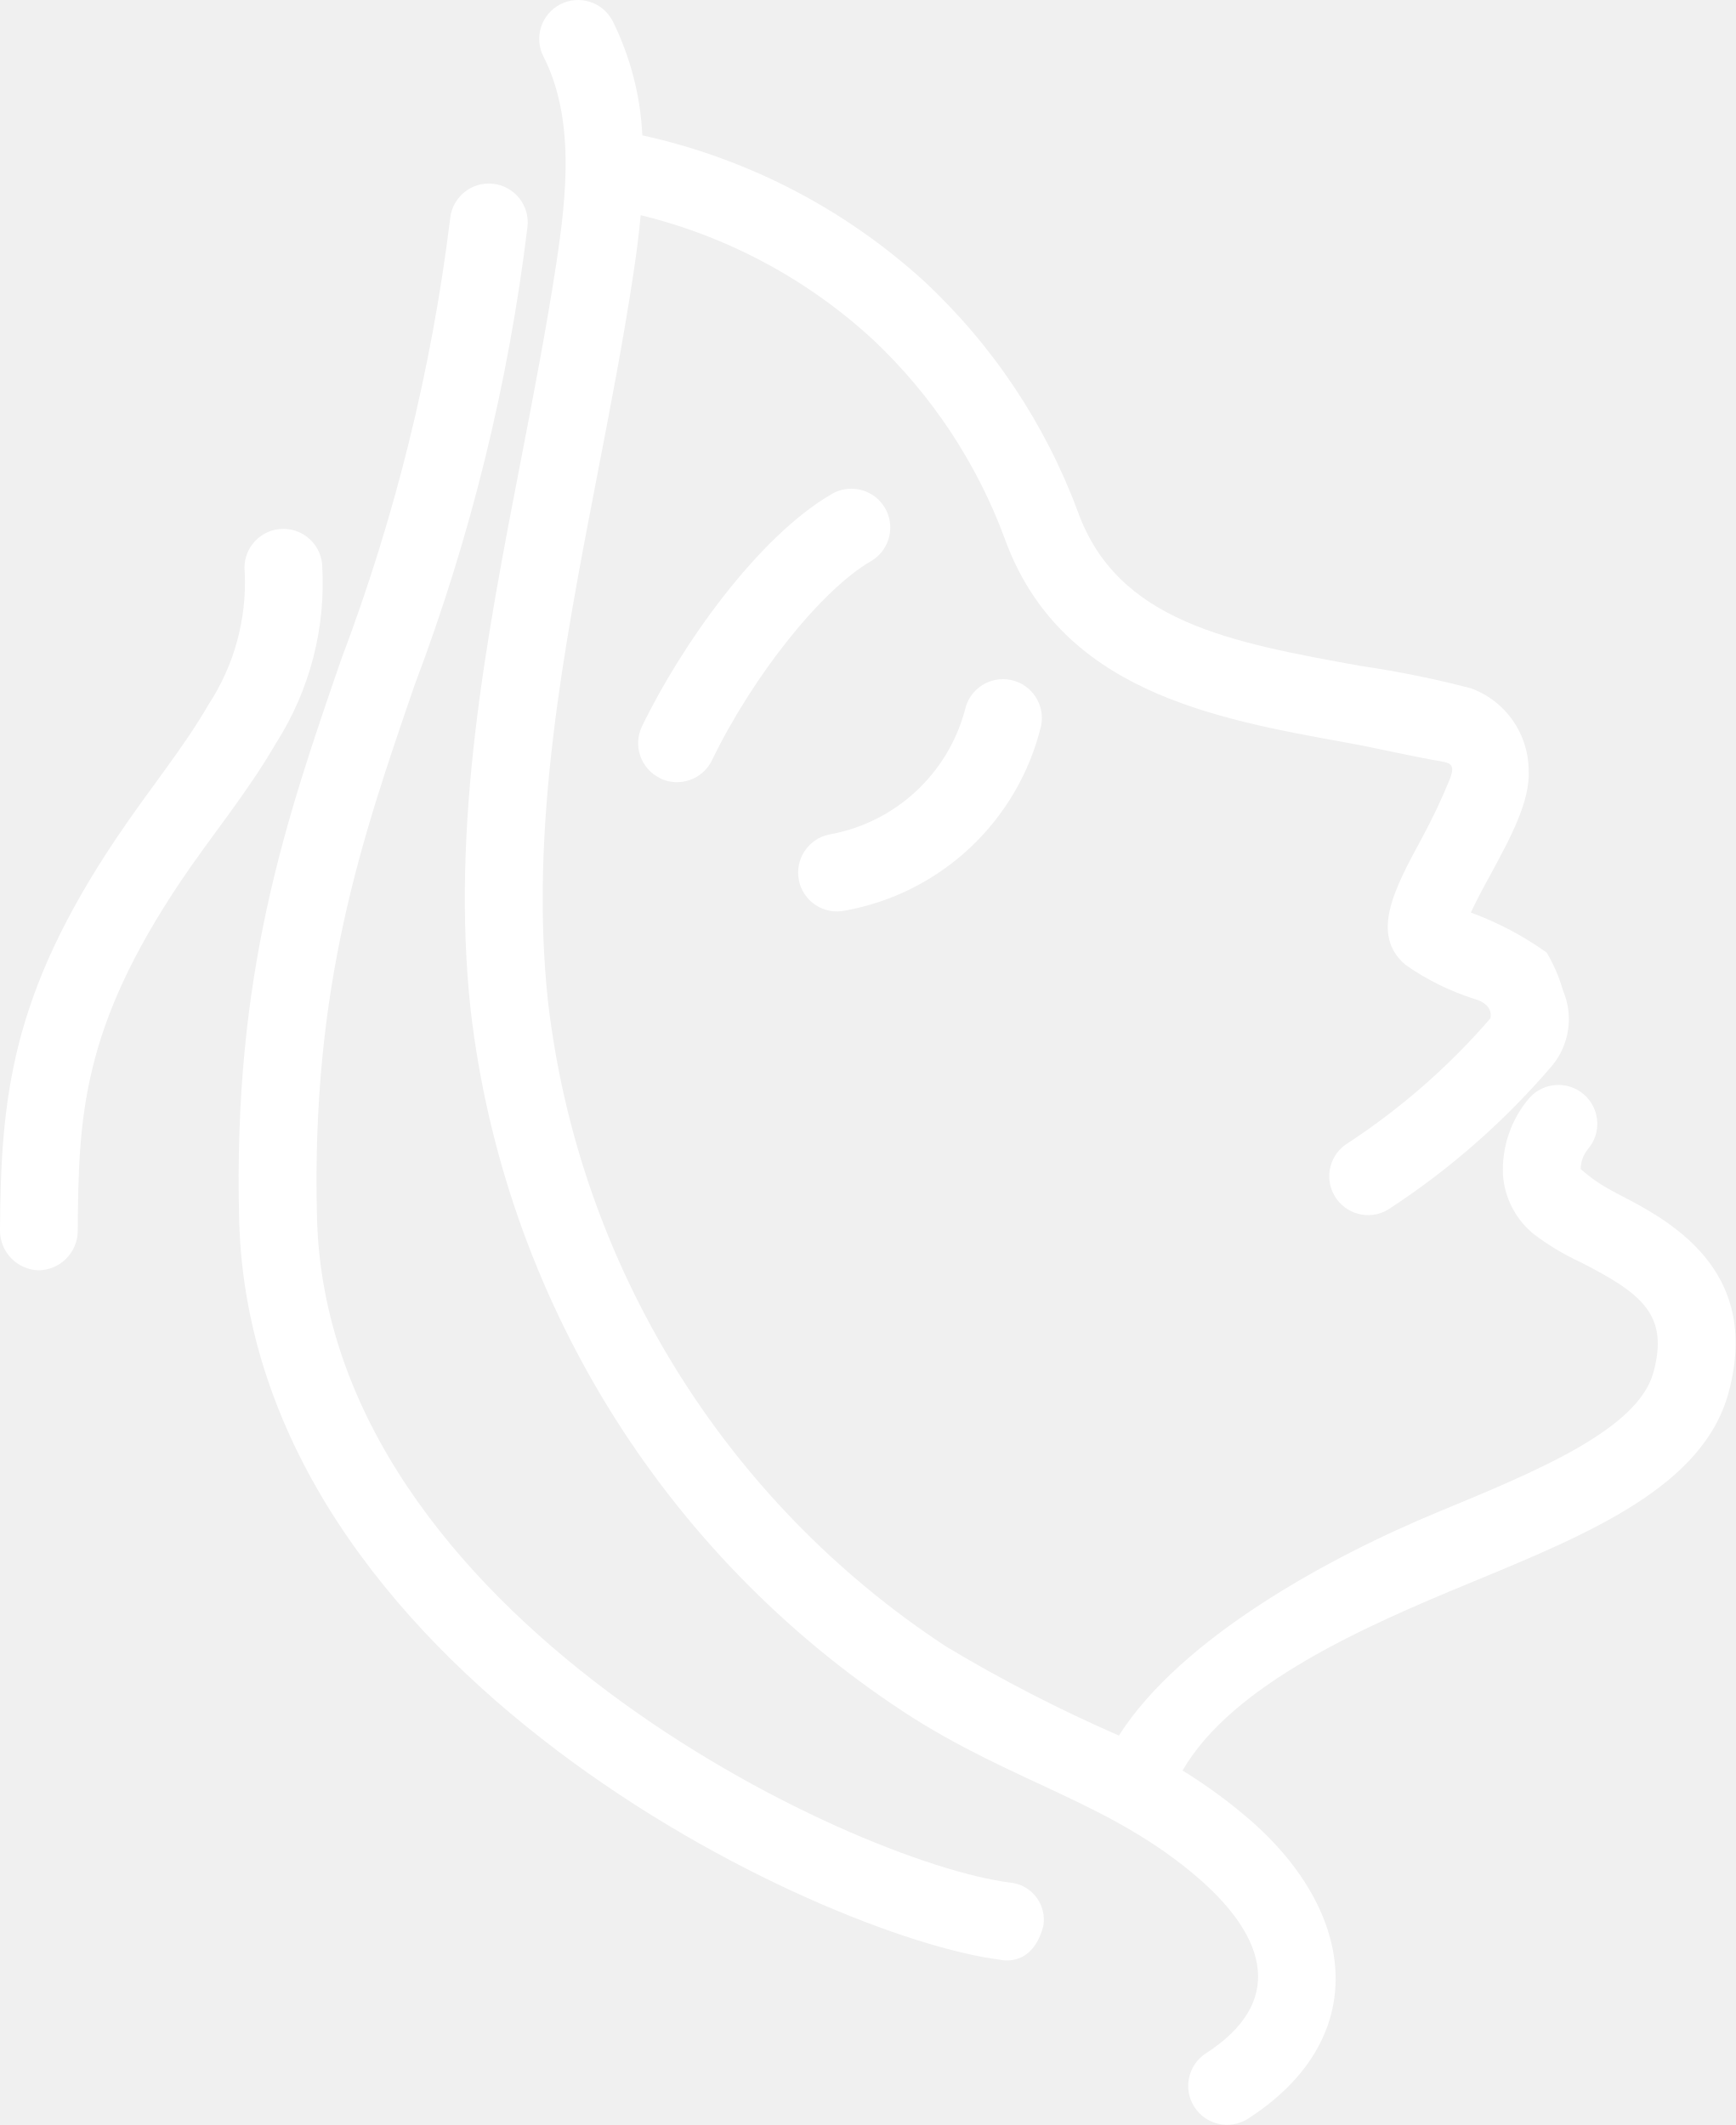
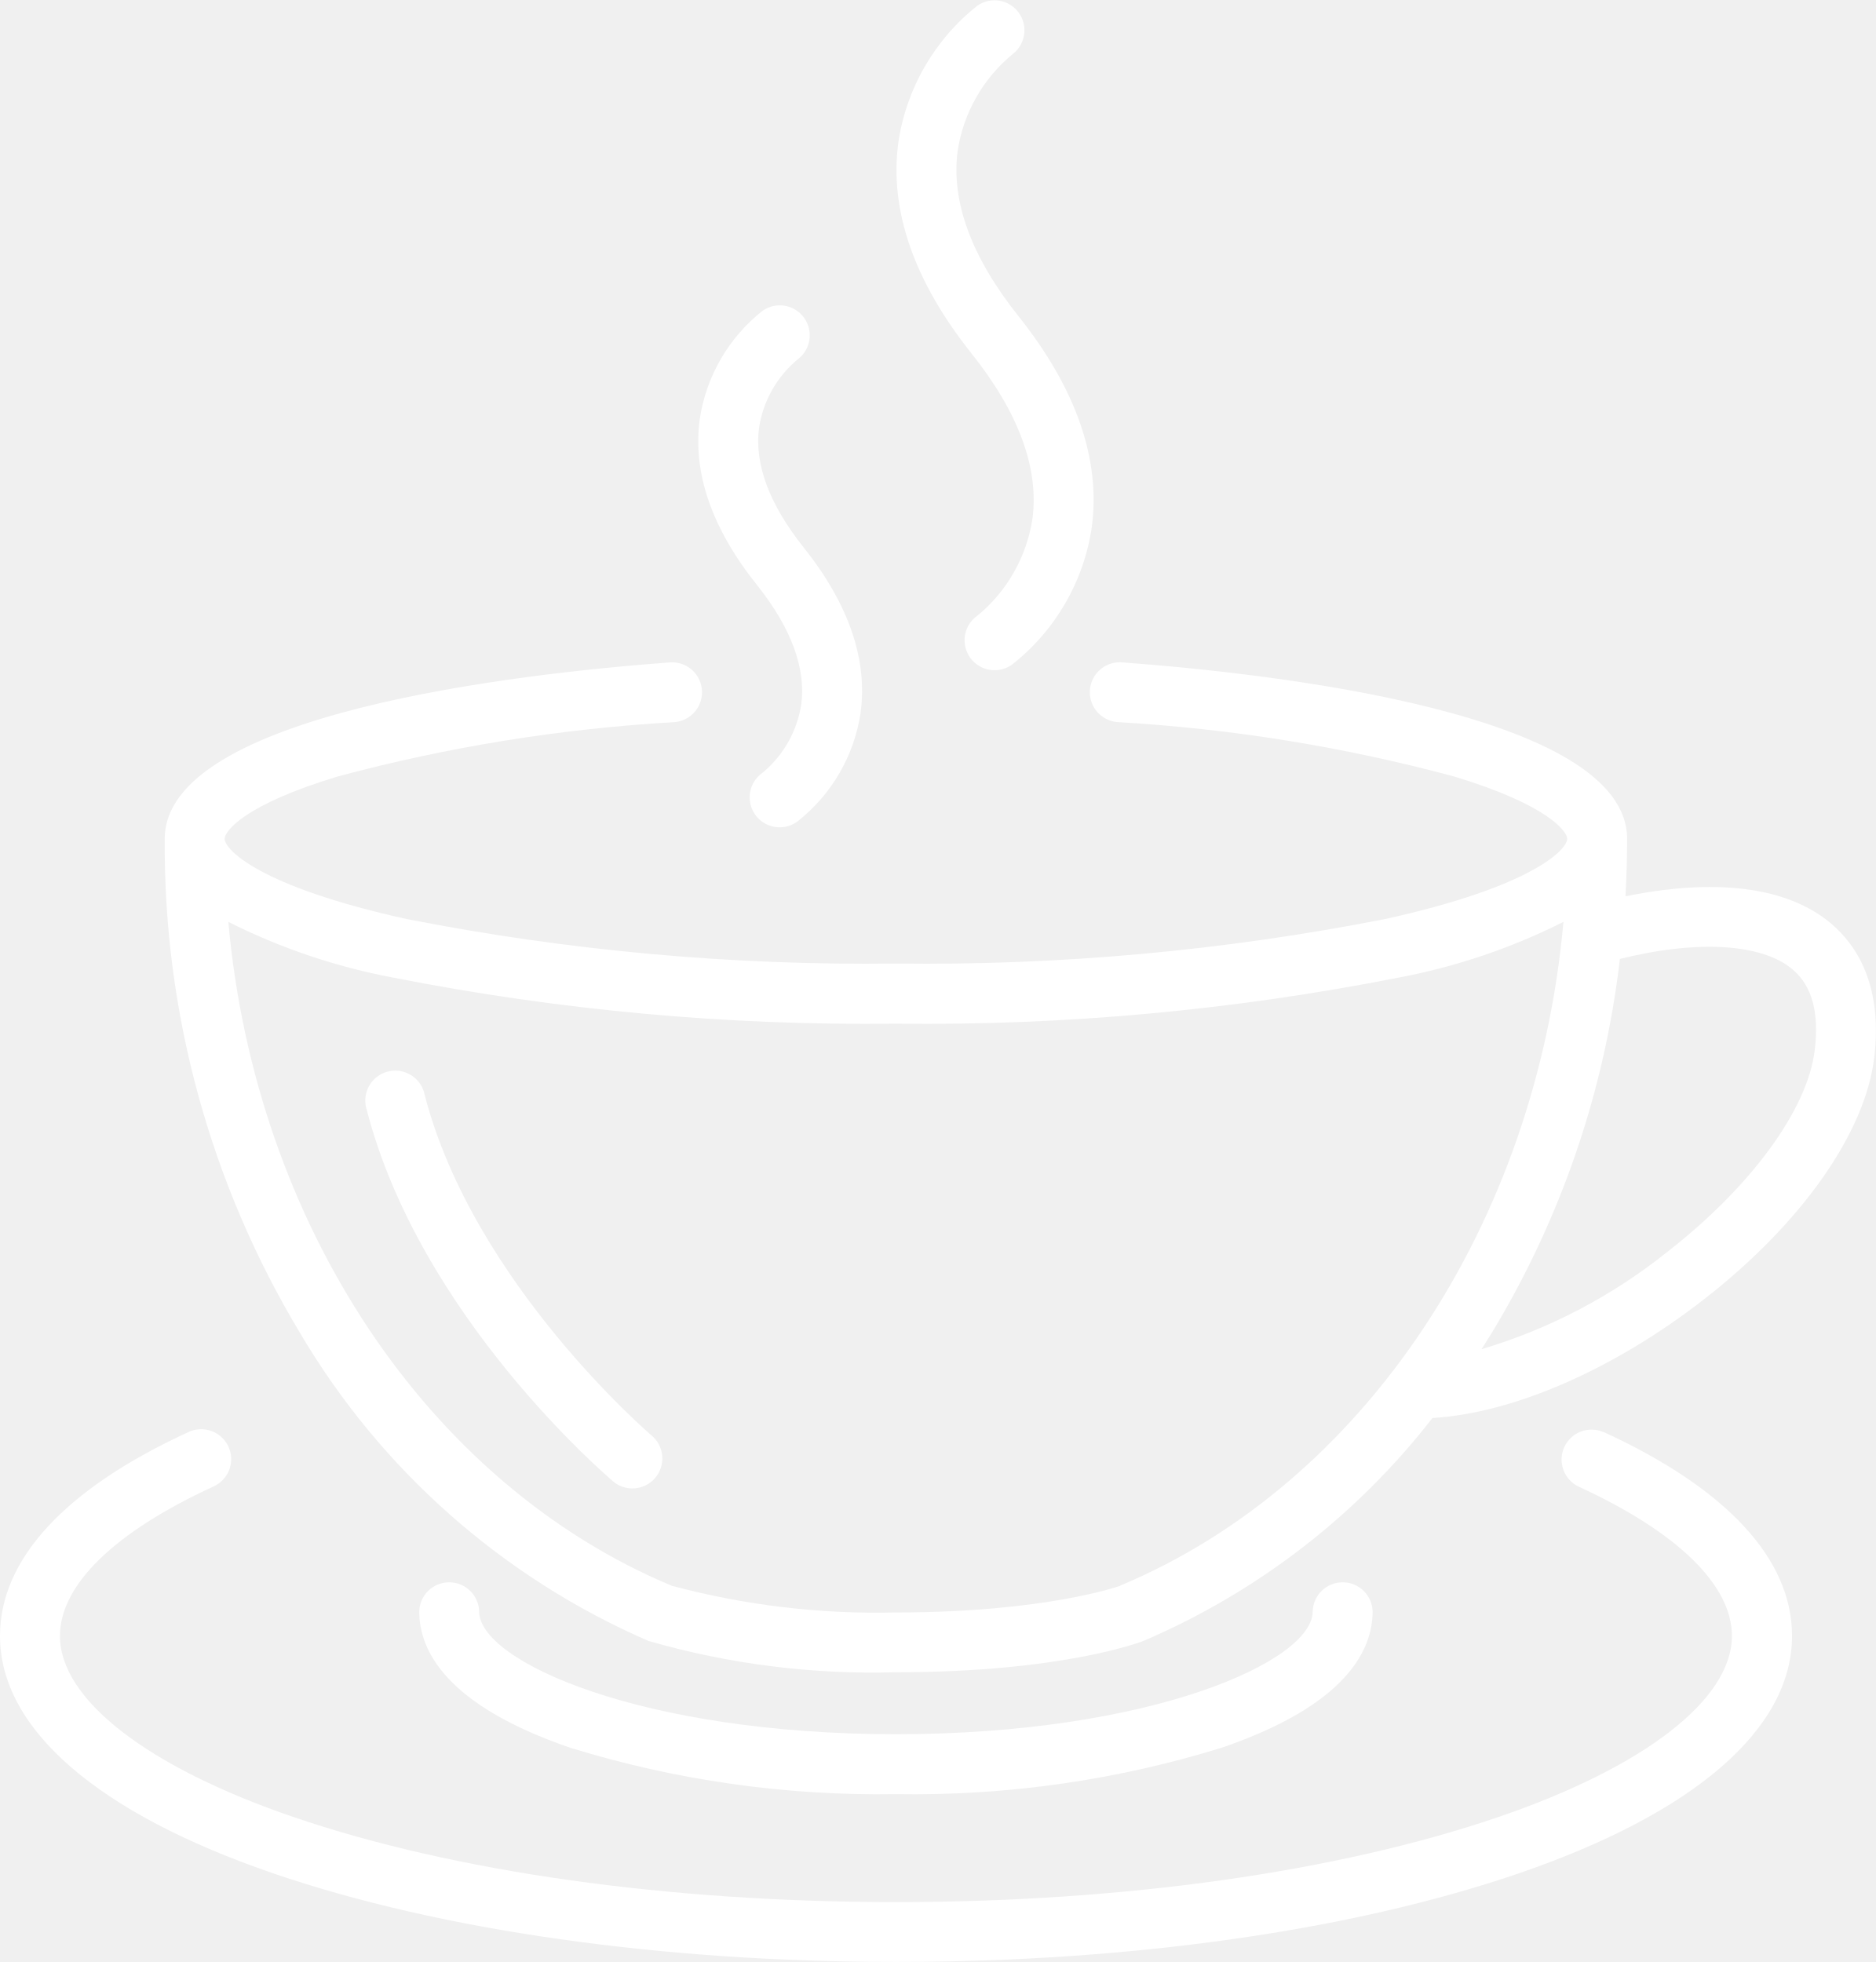
- <svg xmlns="http://www.w3.org/2000/svg" width="76.647" height="93.856" viewBox="0 0 76.647 93.856">
+ <svg xmlns="http://www.w3.org/2000/svg" id="Groupe_33" data-name="Groupe 33" width="84.21" height="88.091" viewBox="0 0 84.21 88.091">
  <defs>
    <clipPath id="clip-path">
-       <rect id="Rectangle_60" data-name="Rectangle 60" width="76.647" height="93.856" fill="#fff" />
+       <rect id="Rectangle_59" data-name="Rectangle 59" width="84.21" height="88.091" fill="#fff" />
    </clipPath>
  </defs>
-   <g id="Groupe_34" data-name="Groupe 34" clip-path="url(#clip-path)">
-     <path id="Tracé_23" data-name="Tracé 23" d="M103.752,52.68a7.115,7.115,0,0,1-1.551-1.047,1.451,1.451,0,0,1,.306-.861A1.717,1.717,0,0,0,99.931,48.5a4.884,4.884,0,0,0-1.16,3.39,3.7,3.7,0,0,0,1.338,2.6,10.975,10.975,0,0,0,2.079,1.253c2.719,1.389,3.921,2.323,3.227,4.872-.683,2.517-5.139,4.36-9.448,6.14-4.922,2.032-11.419,5.6-14.157,9.9a66.476,66.476,0,0,1-7.633-3.933A39.549,39.549,0,0,1,56.6,44.241c-.83-7.7.7-15.611,2.176-23.268.562-2.9,1.144-5.9,1.594-8.878.128-.857.244-1.722.322-2.591a23.251,23.251,0,0,1,10.3,5.535,23.02,23.02,0,0,1,5.764,8.715c2.424,6.757,9.181,7.978,15.146,9.053,1.381.252,2.784.59,4.15.822.432.073.583.182.4.714a26.525,26.525,0,0,1-1.261,2.676c-1.191,2.191-2.312,4.259-.718,5.6a11.18,11.18,0,0,0,3.033,1.5c.908.256.706.865.706.865a30.227,30.227,0,0,1-6.26,5.484,1.717,1.717,0,0,0,1.73,2.967,33.667,33.667,0,0,0,7.261-6.369,3.223,3.223,0,0,0,.481-3.312,7.13,7.13,0,0,0-.721-1.679,14,14,0,0,0-3.351-1.769c.229-.5.586-1.164.857-1.656.911-1.683,1.773-3.27,1.695-4.647a3.872,3.872,0,0,0-2.54-3.6,44.363,44.363,0,0,0-4.848-.985c-5.779-1.043-10.771-1.943-12.524-6.834A26.545,26.545,0,0,0,73.2,12.413,27.093,27.093,0,0,0,60.765,5.978,12.707,12.707,0,0,0,59.458.936,1.716,1.716,0,1,0,56.4,2.5c1.385,2.715,1.024,6.113.574,9.084-.442,2.9-1.016,5.872-1.571,8.738-1.528,7.9-3.107,16.077-2.219,24.288A43.028,43.028,0,0,0,72.292,75.6c4.836,3.166,9.148,3.972,13.071,7.389,3.035,2.653,3.754,5.477.275,7.711a1.717,1.717,0,0,0,1.854,2.89c5.459-3.5,4.865-9.053.128-13.191a22.809,22.809,0,0,0-3-2.2c2.215-3.813,8.044-6.365,12.656-8.269,5.31-2.191,10.325-4.263,11.454-8.409,1.5-5.519-2.715-7.676-4.98-8.835" transform="translate(-32.4 0)" fill="#fff" />
-     <path id="Tracé_24" data-name="Tracé 24" d="M90.907,86.233a1.717,1.717,0,0,1,1.33-2.032,7.573,7.573,0,0,0,6-5.5,1.717,1.717,0,1,1,3.36.71,10.9,10.9,0,0,1-8.66,8.151,1.716,1.716,0,0,1-2.032-1.33" transform="translate(-55.625 -47.342)" fill="#fff" />
-     <path id="Tracé_25" data-name="Tracé 25" d="M73.634,68.449a1.718,1.718,0,0,1-.8-2.295c1.752-3.611,5.118-8.36,8.369-10.252a1.717,1.717,0,1,1,1.727,2.968c-2.181,1.269-5.193,5.045-7.006,8.783a1.718,1.718,0,0,1-2.295.8" transform="translate(-44.482 -34.077)" fill="#fff" />
-     <path id="Tracé_26" data-name="Tracé 26" d="M60.79,99.349C52.871,98.334,27.72,86.576,27.2,66.68c-.282-10.865,2.046-17.621,4.511-24.775a83.815,83.815,0,0,0,4.809-19.479,1.717,1.717,0,0,1,3.413.384,86.66,86.66,0,0,1-4.975,20.214C32.6,49.875,30.372,56.347,30.638,66.59c.455,17.562,23.618,28.458,30.589,29.351a1.647,1.647,0,0,1,1.485,1.922c-.494,1.85-1.847,1.495-1.922,1.486" transform="translate(-16.639 -12.794)" fill="#fff" />
-     <path id="Tracé_27" data-name="Tracé 27" d="M1.719,93.015A1.756,1.756,0,0,1,0,91.242C.036,85.38.486,80.856,5.139,73.928c1.52-2.264,2.91-3.9,4.069-5.9a9.836,9.836,0,0,0,1.6-5.838,1.718,1.718,0,1,1,3.417-.357,13.129,13.129,0,0,1-2.043,7.91c-1.27,2.193-2.873,4.112-4.19,6.072C3.618,82.325,3.465,86.2,3.434,91.262a1.755,1.755,0,0,1-1.715,1.753" transform="translate(0 -36.908)" fill="#fff" />
+   <g id="Groupe_32" data-name="Groupe 32" clip-path="url(#clip-path)">
+     <path id="Tracé_17" data-name="Tracé 17" d="M71.987,386.253a1.345,1.345,0,0,0-1.123,2.444c4.439,2.04,6.883,4.422,6.883,6.706,0,2.846-3.916,5.884-10.476,8.128-7.206,2.464-16.813,3.821-27.052,3.821s-19.847-1.357-27.052-3.821c-6.56-2.243-10.476-5.282-10.476-8.128,0-2.284,2.444-4.666,6.883-6.706a1.345,1.345,0,1,0-1.123-2.444C2.922,388.794,0,391.957,0,395.4c0,4.171,4.367,7.961,12.3,10.673,7.478,2.557,17.395,3.966,27.923,3.966s20.444-1.408,27.923-3.966c7.929-2.712,12.3-6.5,12.3-10.673,0-3.445-2.922-6.609-8.449-9.15" transform="translate(0 -321.951)" fill="#fff" />
+     <path id="Tracé_18" data-name="Tracé 18" d="M134.624,436.758a46.911,46.911,0,0,0,14.616-2.081c5.606-1.917,6.783-4.387,6.783-6.122a1.345,1.345,0,0,0-2.689,0c0,2.248-7.288,5.513-18.709,5.513s-18.71-3.265-18.71-5.513a1.345,1.345,0,0,0-2.689,0c0,1.735,1.177,4.2,6.783,6.122a46.912,46.912,0,0,0,14.616,2.081" transform="translate(-94.406 -356.204)" fill="#fff" />
+     <path id="Tracé_19" data-name="Tracé 19" d="M111.649,306c-.08-.068-8.053-6.88-10.241-15.346a1.345,1.345,0,1,0-2.6.673c2.4,9.287,10.755,16.428,11.11,16.728A1.345,1.345,0,0,0,111.649,306" transform="translate(-82.346 -241.502)" fill="#fff" />
+     <path id="Tracé_20" data-name="Tracé 20" d="M248.231,23.292a7,7,0,0,1-2.466,4.348,1.345,1.345,0,1,0,1.575,2.18,9.627,9.627,0,0,0,3.551-6.125c.417-3.041-.689-6.236-3.287-9.5-2.11-2.647-3.029-5.142-2.731-7.416a6.993,6.993,0,0,1,2.472-4.352,1.345,1.345,0,0,0-1.58-2.176,9.626,9.626,0,0,0-3.551,6.126c-.417,3.041.689,6.236,3.287,9.5,2.11,2.647,3.029,5.142,2.731,7.417" transform="translate(-201.884 0)" fill="#fff" />
+     <path id="Tracé_21" data-name="Tracé 21" d="M193.206,100.3a4.974,4.974,0,0,1-1.737,3.081,1.345,1.345,0,1,0,1.575,2.18,7.643,7.643,0,0,0,2.822-4.86c.328-2.4-.532-4.9-2.558-7.439-1.537-1.929-2.211-3.733-2-5.362a4.97,4.97,0,0,1,1.744-3.086,1.345,1.345,0,0,0-1.582-2.175,7.643,7.643,0,0,0-2.822,4.86c-.328,2.4.532,4.9,2.558,7.44,1.538,1.929,2.211,3.733,2,5.362" transform="translate(-157.235 -68.687)" fill="#fff" />
+     <path id="Tracé_22" data-name="Tracé 22" d="M119.307,190.65c-2.5-2.118-6.528-1.791-9.243-1.231q.073-1.282.074-2.578c0-5.63-15.837-7.418-22.646-7.925a1.345,1.345,0,1,0-.2,2.682,74.6,74.6,0,0,1,15.077,2.439c4.167,1.26,5.079,2.452,5.079,2.8,0,.466-1.5,2.129-8.165,3.6a107.03,107.03,0,0,1-21.969,2,107.032,107.032,0,0,1-21.969-2c-6.665-1.471-8.165-3.134-8.165-3.6,0-.353.912-1.544,5.079-2.8A74.6,74.6,0,0,1,67.337,181.6a1.345,1.345,0,1,0-.2-2.682c-6.809.507-22.646,2.3-22.646,7.925a42.443,42.443,0,0,0,6.076,22.184,33.775,33.775,0,0,0,15.638,13.824,36.371,36.371,0,0,0,11.109,1.406c7.54,0,11.077-1.393,11.111-1.407A32.757,32.757,0,0,0,101.4,212.842c3.638-.221,8.132-2.175,12.183-5.325,4.382-3.407,7.241-7.467,7.649-10.862.394-3.281-.829-5.076-1.924-6m-31.92,29.717c-.029.012-3.34,1.2-10.072,1.2a35.554,35.554,0,0,1-10.07-1.2c-11-4.606-18.691-16.311-19.9-29.806a27.918,27.918,0,0,0,7.418,2.505,109.759,109.759,0,0,0,22.549,2.066,109.76,109.76,0,0,0,22.549-2.066,27.931,27.931,0,0,0,7.418-2.505c-1.206,13.493-8.9,25.2-19.895,29.8m31.174-24.033c-.319,2.657-2.859,6.128-6.629,9.06a24.535,24.535,0,0,1-8.327,4.359q.232-.362.458-.729a41.7,41.7,0,0,0,5.753-16.793c3.453-.862,6.377-.7,7.753.471.873.74,1.2,1.928.993,3.633" transform="translate(-37.096 -149.175)" fill="#fff" />
  </g>
</svg>
